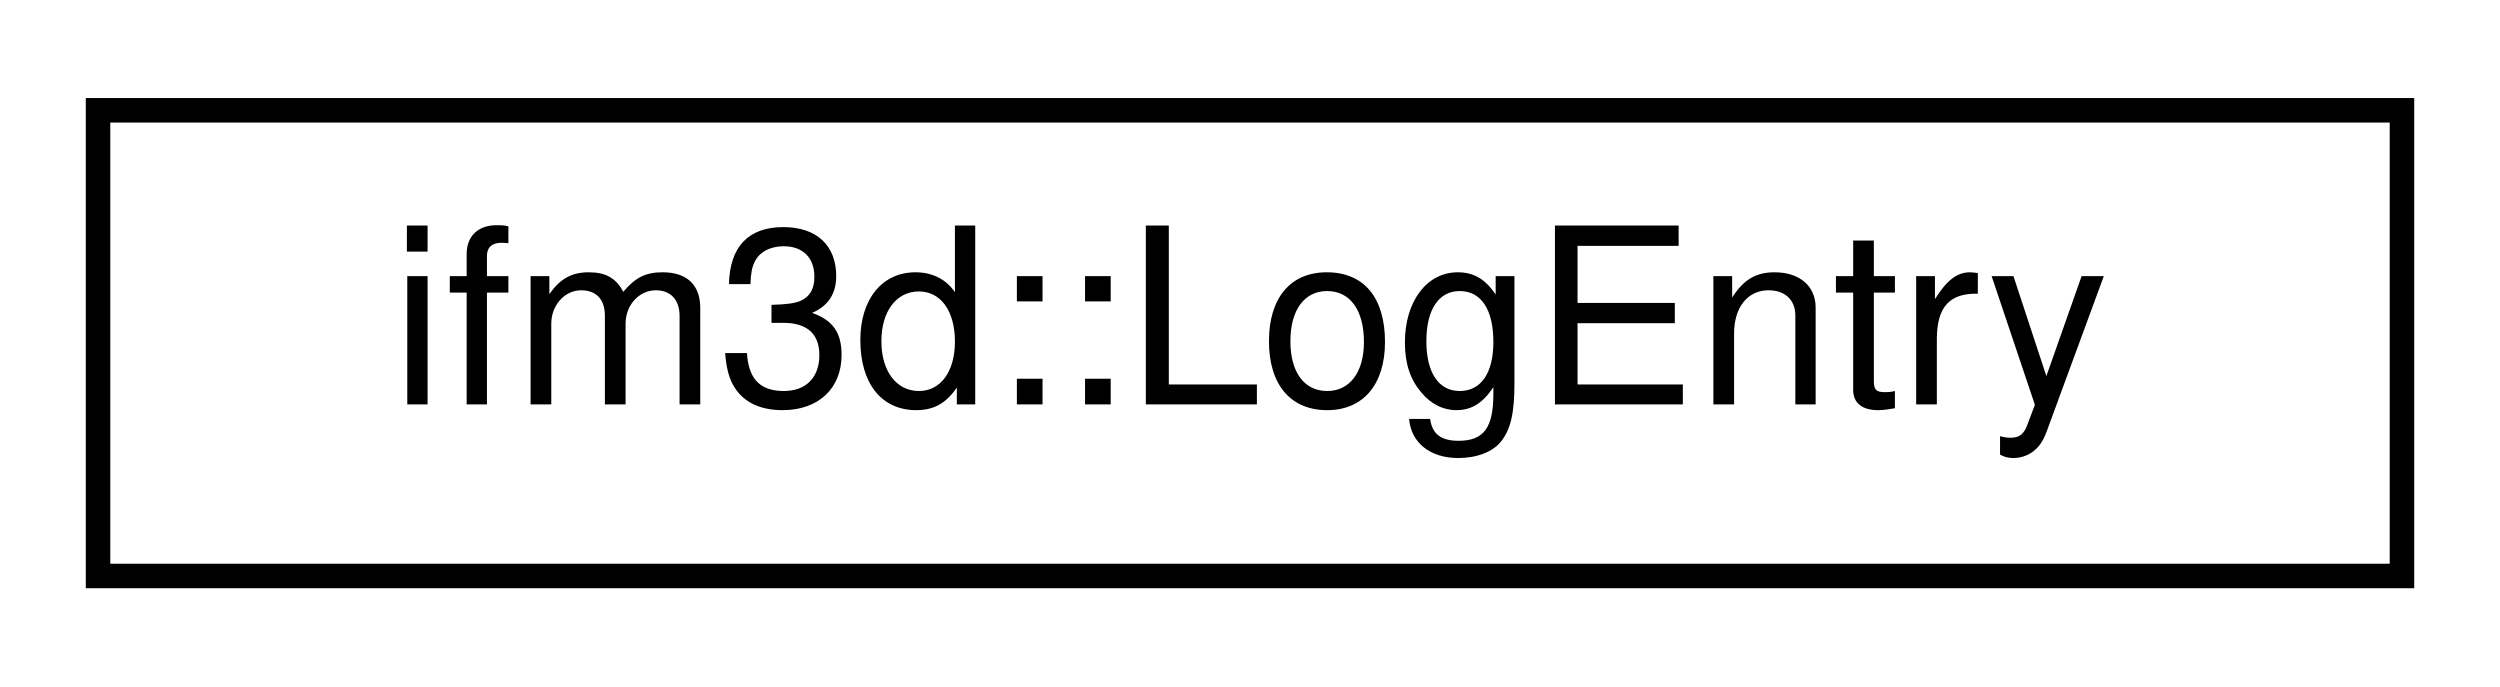
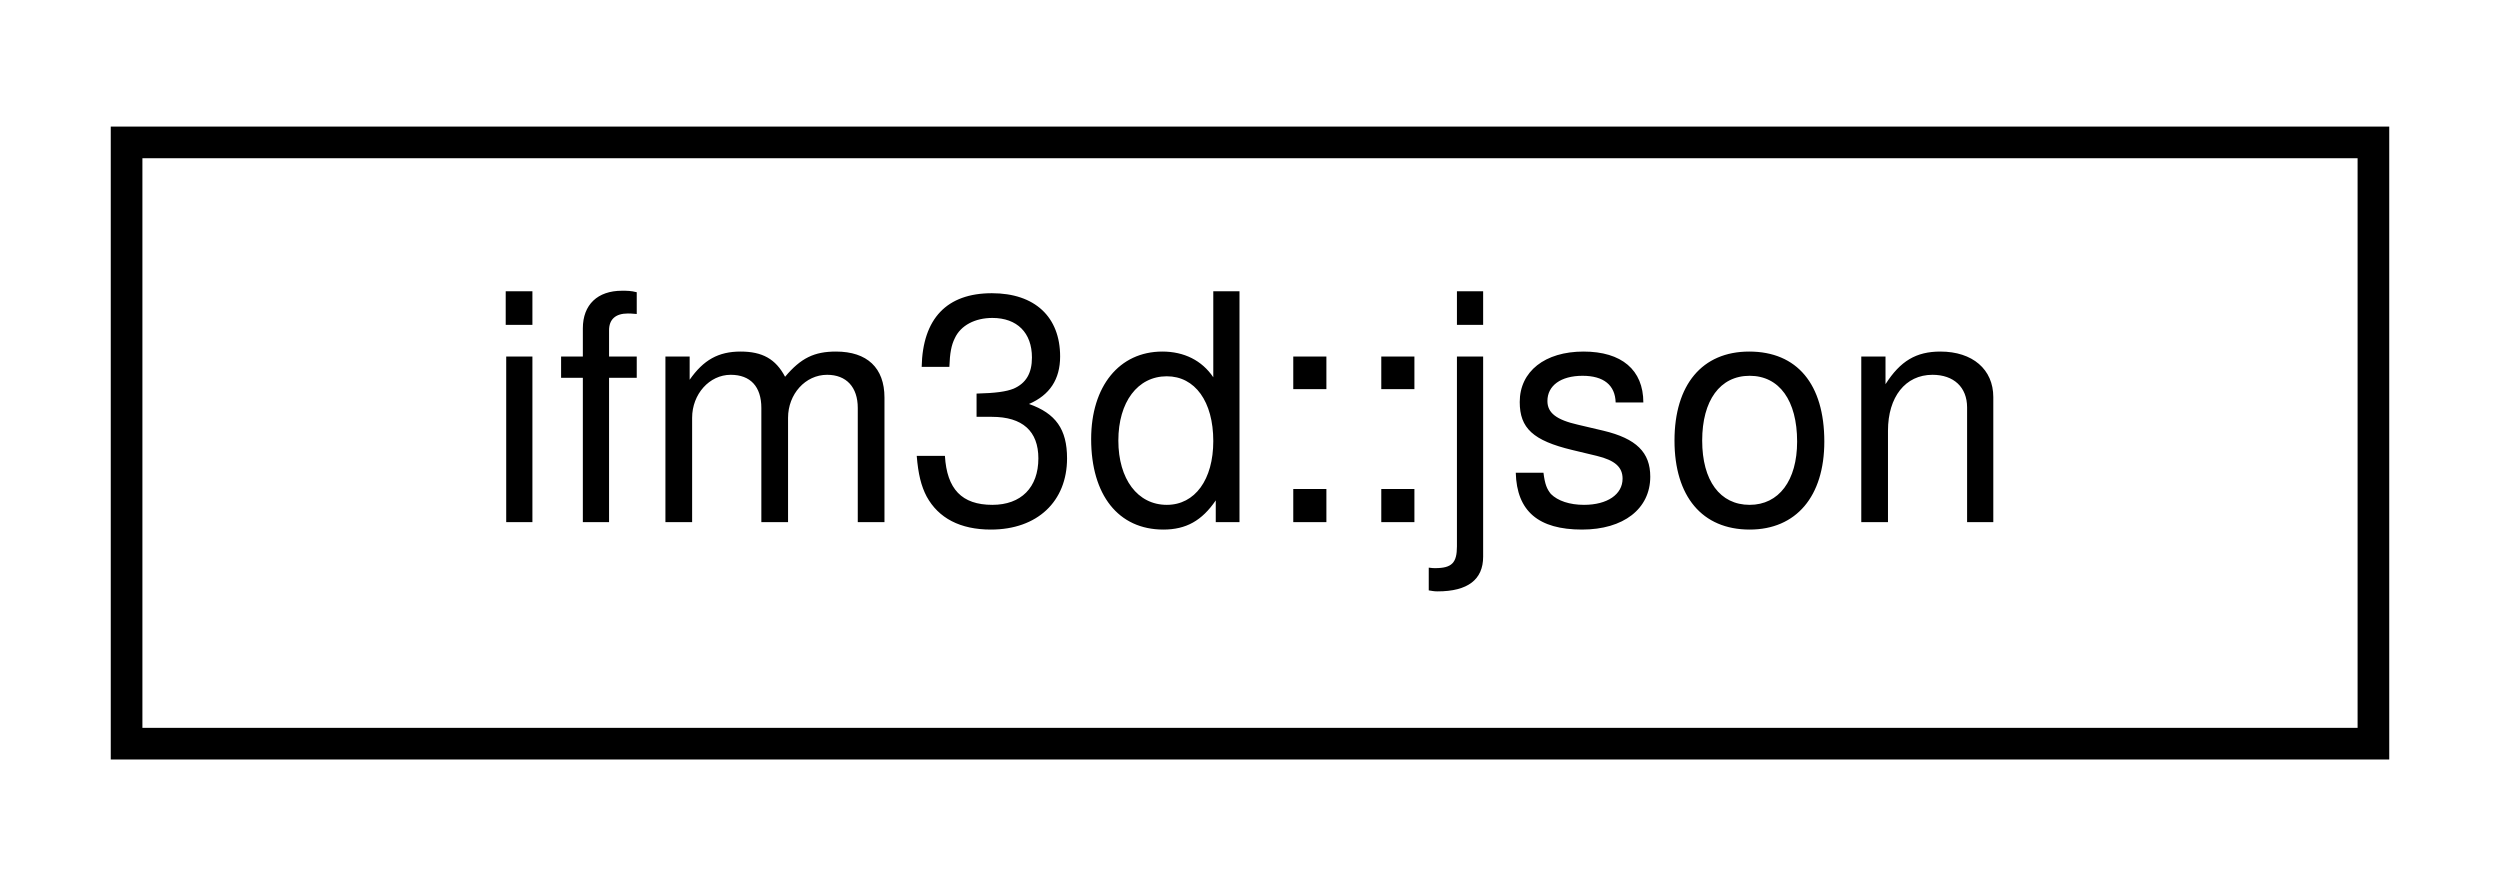
- <svg xmlns="http://www.w3.org/2000/svg" xmlns:xlink="http://www.w3.org/1999/xlink" width="102pt" height="28pt" viewBox="0.00 0.00 102.00 28.00">
+ <svg xmlns="http://www.w3.org/2000/svg" xmlns:xlink="http://www.w3.org/1999/xlink" width="79pt" height="28pt" viewBox="0.00 0.00 79.00 28.00">
  <g id="graph0" class="graph" transform="scale(1 1) rotate(0) translate(4 24)">
    <g id="node1" class="node">
      <g id="a_node1">
-         <a xlink:href="classifm3d_1_1LogEntry.html" target="_top" xlink:title=" ">
-           <polygon fill="none" stroke="black" points="0,-0.5 0,-19.5 94,-19.5 94,-0.5 0,-0.5" />
-           <text text-anchor="middle" x="47" y="-7.5" font-family="Helvetica,sans-Serif" font-size="10.00">ifm3d::LogEntry</text>
+         <a xlink:href="classifm3d_1_1json.html" target="_top" xlink:title=" ">
+           <polygon fill="none" stroke="black" points="0,-0.5 0,-19.5 71,-19.5 71,-0.5 0,-0.5" />
+           <text text-anchor="middle" x="35.5" y="-7.5" font-family="Helvetica,sans-Serif" font-size="10.00">ifm3d::json</text>
        </a>
      </g>
    </g>
  </g>
</svg>
